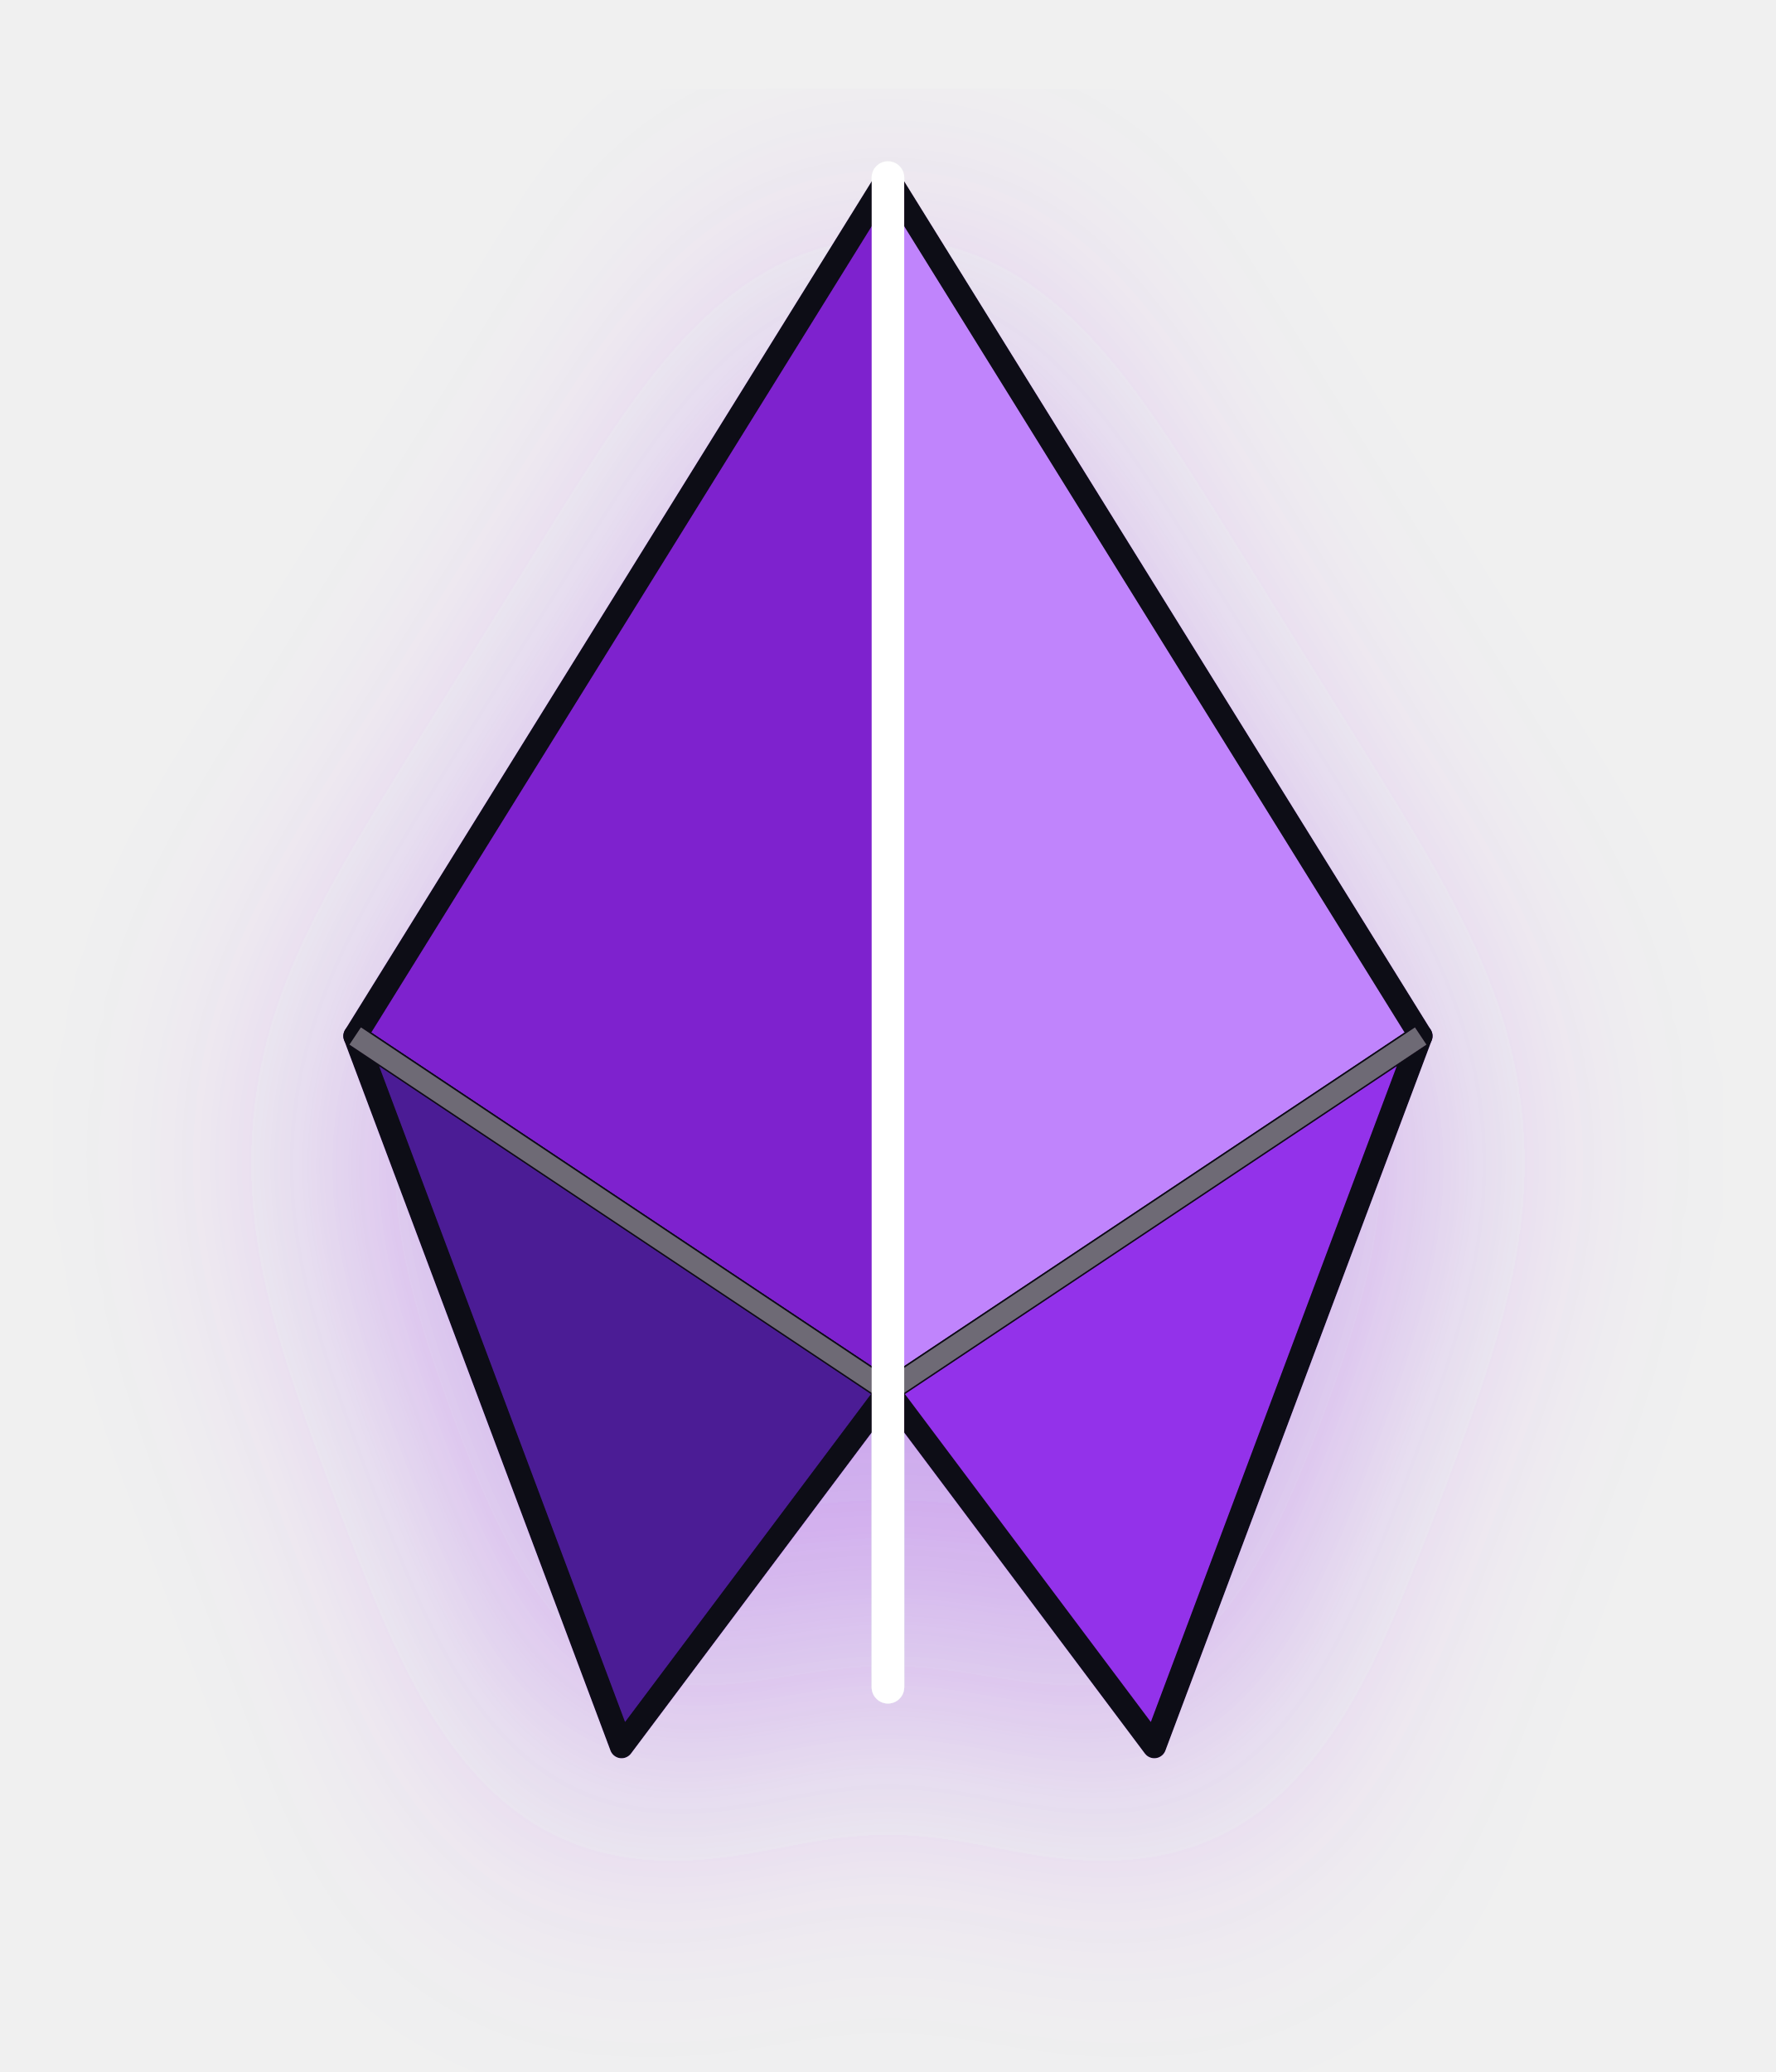
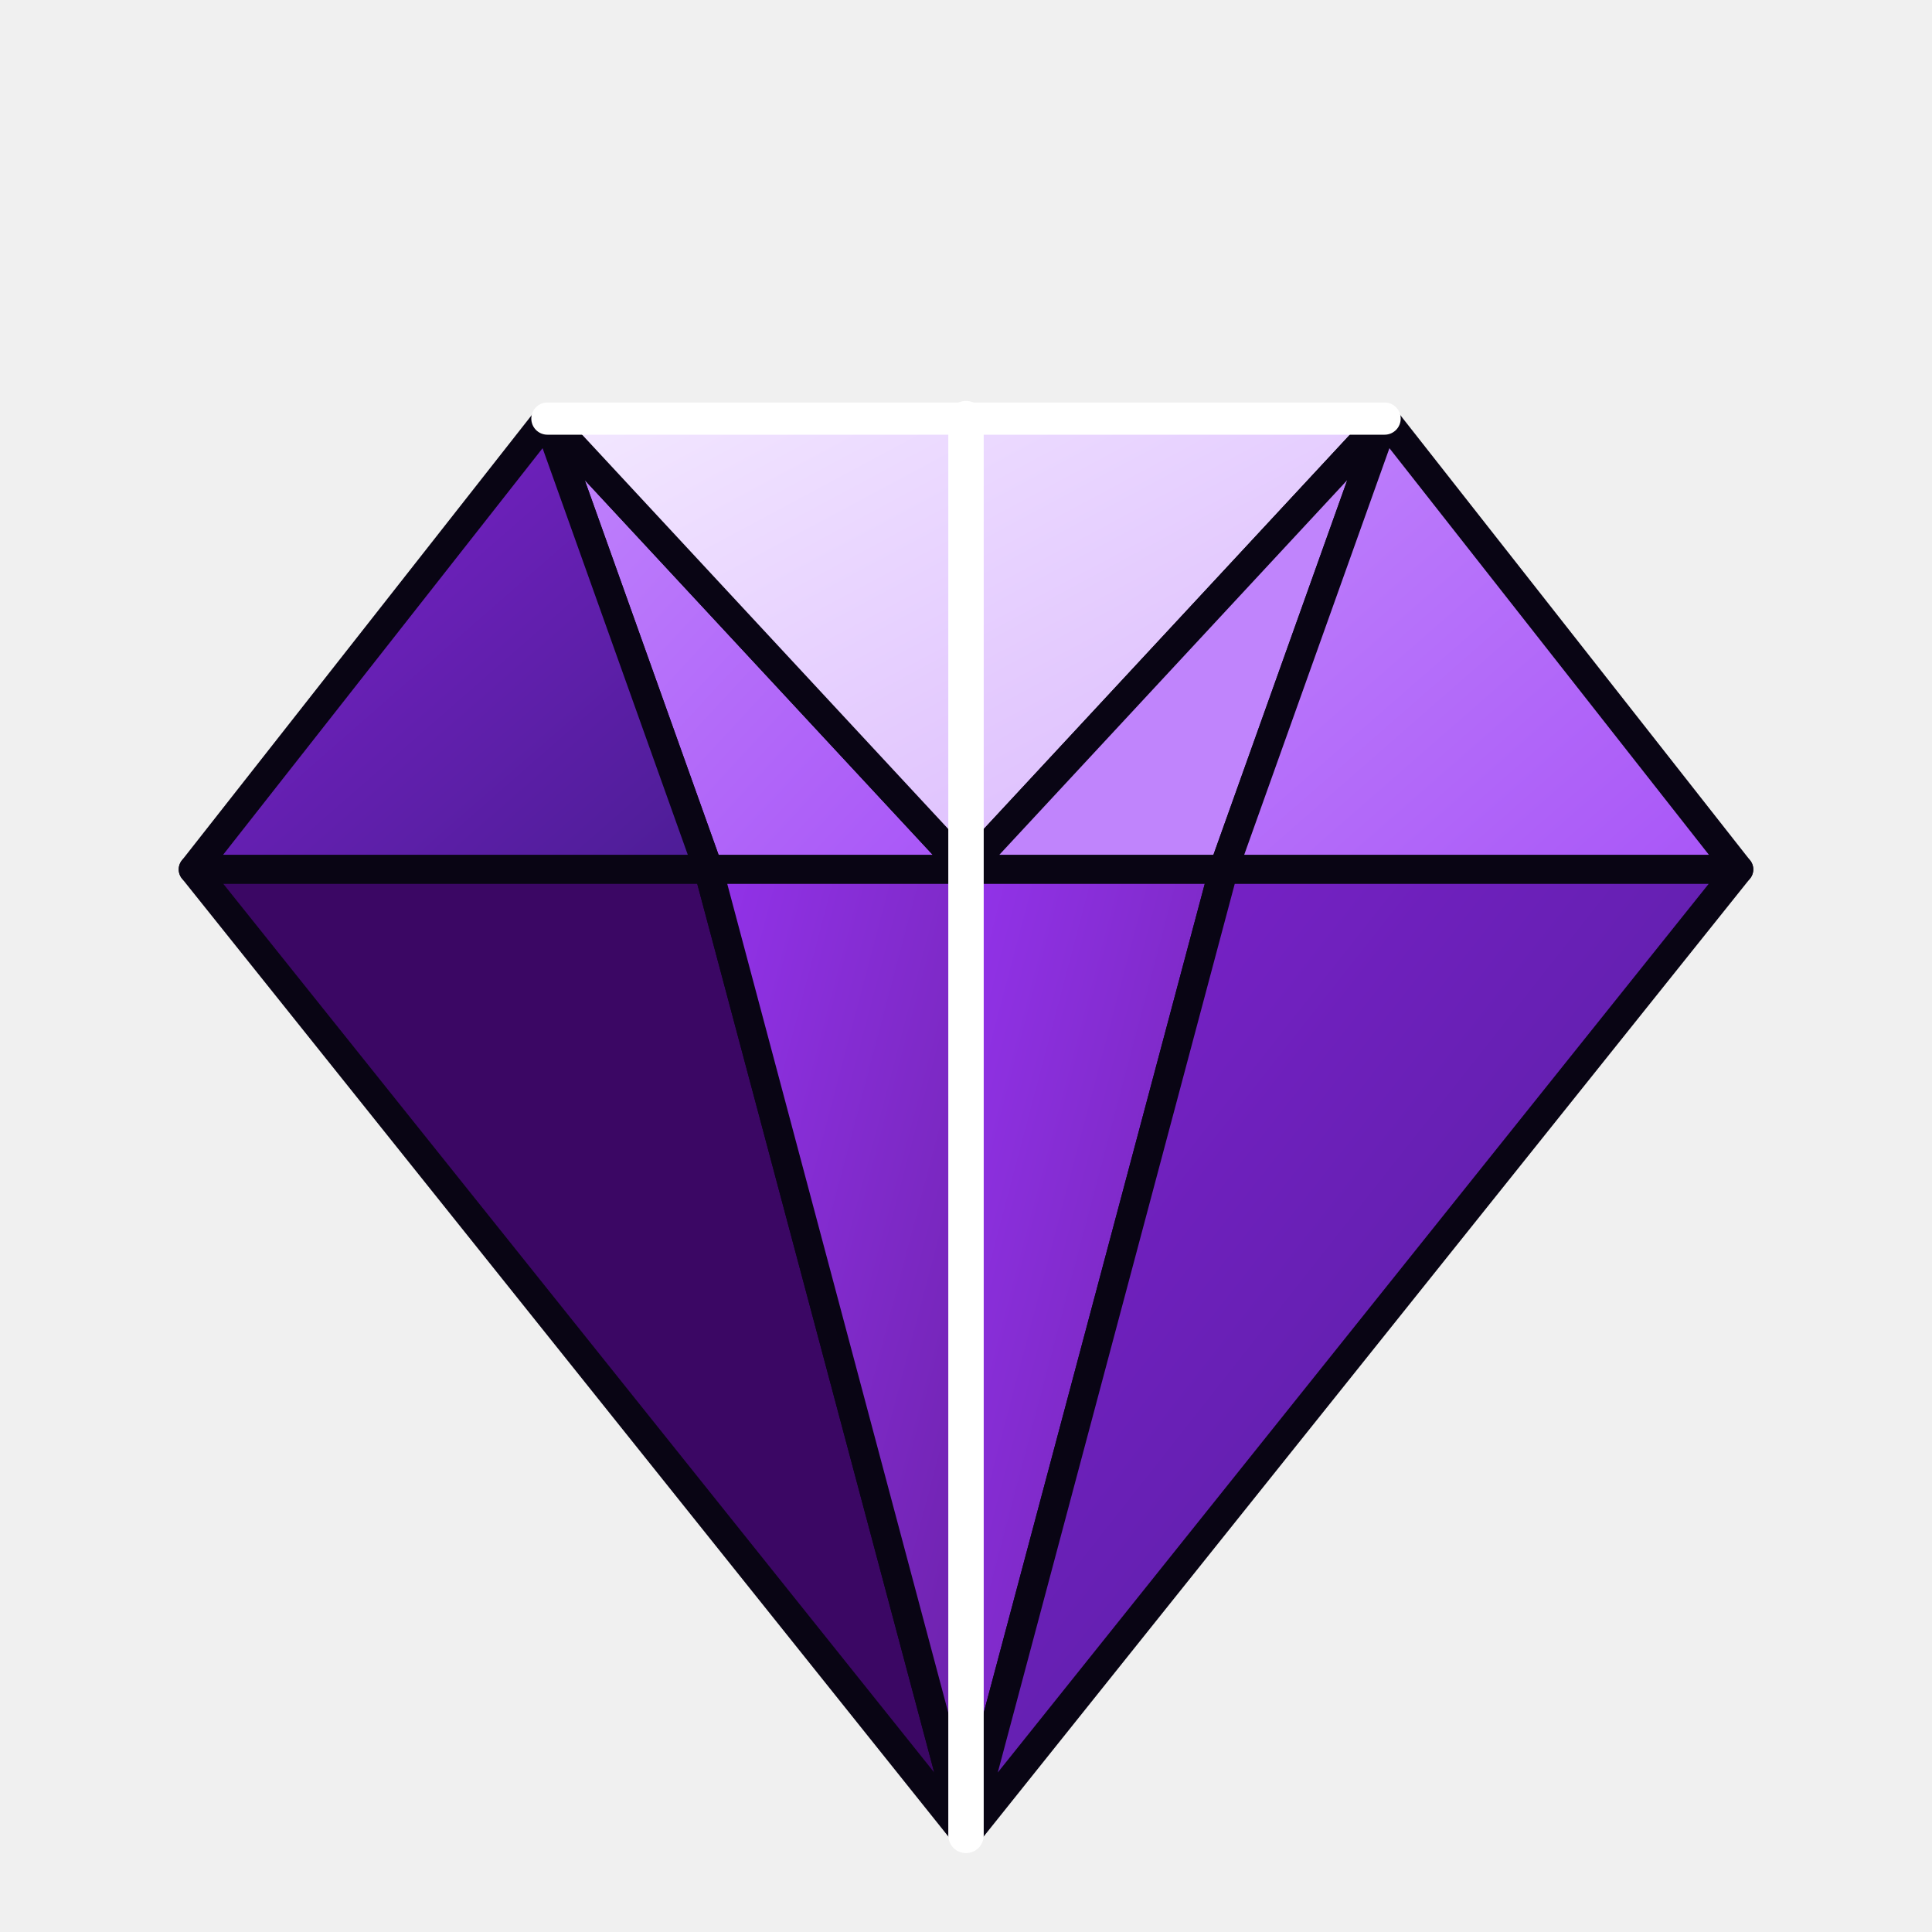
- <svg xmlns="http://www.w3.org/2000/svg" viewBox="0 0 120 140" width="120" height="140" fill="none">
+ <svg xmlns="http://www.w3.org/2000/svg" viewBox="0 0 120 120" width="120" height="120" fill="none">
  <defs>
-     <filter id="pureSpearShadow" x="-30%" y="-30%" width="160%" height="160%">
-       <feDropShadow dx="0" dy="6" stdDeviation="10" flood-color="rgba(147, 51, 234, 0.4)" />
-     </filter>
+     <linearGradient id="obsidianTable" x1="0%" y1="0%" x2="100%" y2="100%">
+       <stop offset="0%" stop-color="#f3e8ff" />
+       <stop offset="100%" stop-color="#d8b4fe" />
+     </linearGradient>
+     <linearGradient id="obsidianCrown" x1="0%" y1="0%" x2="100%" y2="100%">
+       <stop offset="0%" stop-color="#c084fc" />
+       <stop offset="100%" stop-color="#a855f7" />
+     </linearGradient>
+     <linearGradient id="obsidianInner" x1="0%" y1="0%" x2="100%" y2="100%">
+       <stop offset="0%" stop-color="#9333ea" />
+       <stop offset="100%" stop-color="#6b21a8" />
+     </linearGradient>
+     <linearGradient id="obsidianOuter" x1="0%" y1="0%" x2="100%" y2="100%">
+       <stop offset="0%" stop-color="#7e22ce" />
+       <stop offset="100%" stop-color="#4c1d95" />
+     </linearGradient>
  </defs>
-   <g filter="url(#pureSpearShadow)">
-     <polygon points="60,12 24,70 60,94" fill="#7e22ce" stroke="#0e0717" stroke-width="1.6" stroke-linejoin="round" />
-     <polygon points="24,70 42,118 60,94" fill="#4c1d95" stroke="#0e0717" stroke-width="1.6" stroke-linejoin="round" />
-     <polygon points="60,12 96,70 60,94" fill="#c084fc" stroke="#0e0717" stroke-width="1.6" stroke-linejoin="round" />
-     <polygon points="96,70 78,118 60,94" fill="#9333ea" stroke="#0e0717" stroke-width="1.6" stroke-linejoin="round" />
-     <line x1="60" y1="12" x2="60" y2="114" stroke="#ffffff" stroke-width="2.2" stroke-linecap="round" />
-     <polyline points="24,70 60,94 96,70" stroke="rgba(255,255,255,0.4)" stroke-width="1.4" stroke-linejoin="round" />
+   <g stroke="#090514" stroke-width="1.8" stroke-linejoin="round">
+     <polygon points="34,26 60,54 44,54" fill="url(#obsidianCrown)" />
+     <polygon points="34,26 12,54 44,54" fill="url(#obsidianOuter)" />
+     <polygon points="12,54 44,54 60,114" fill="#3b0764" />
+     <polygon points="44,54 60,54 60,114" fill="url(#obsidianInner)" />
+     <polygon points="34,26 86,26 60,54" fill="url(#obsidianTable)" />
+     <polygon points="86,26 60,54 76,54" fill="#c084fc" />
+     <polygon points="86,26 76,54 108,54" fill="url(#obsidianCrown)" />
+     <polygon points="60,54 76,54 60,114" fill="url(#obsidianInner)" />
+     <polygon points="76,54 108,54 60,114" fill="url(#obsidianOuter)" />
  </g>
+   <line x1="60" y1="26" x2="60" y2="114" stroke="#ffffff" stroke-width="2.2" stroke-linecap="round" />
+   <line x1="34" y1="26" x2="86" y2="26" stroke="#ffffff" stroke-width="2" stroke-linecap="round" />
</svg>
